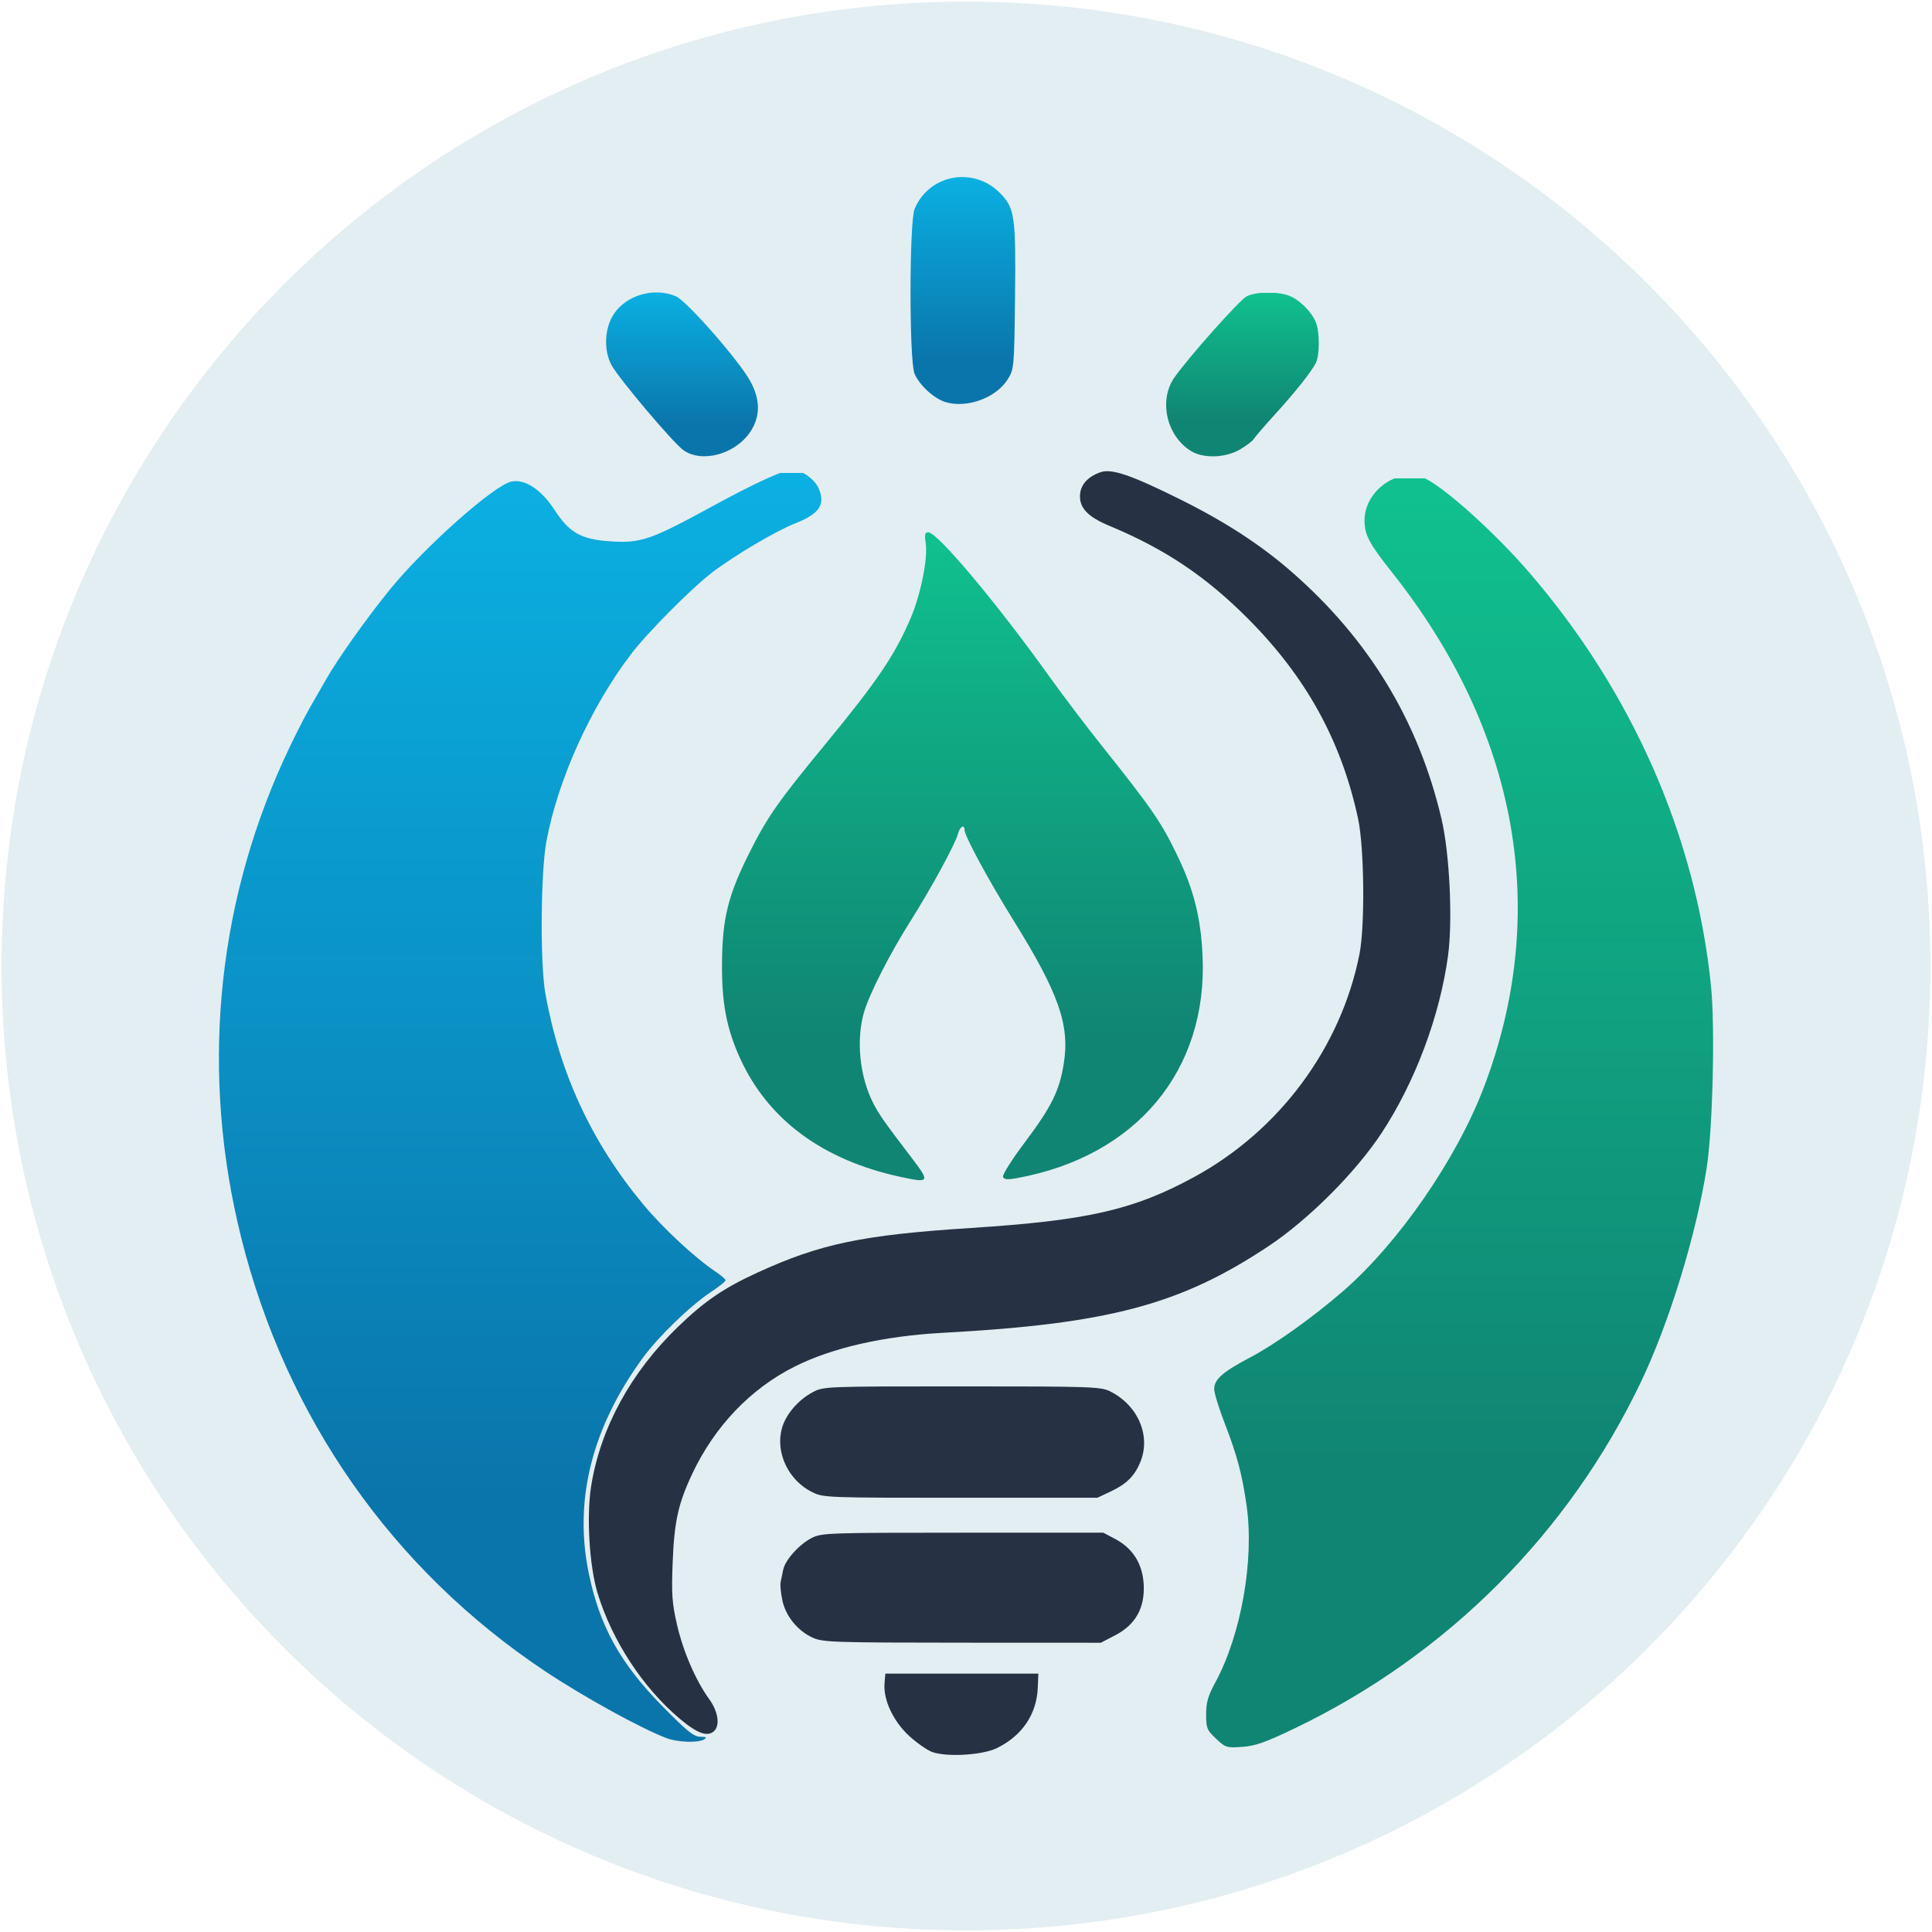
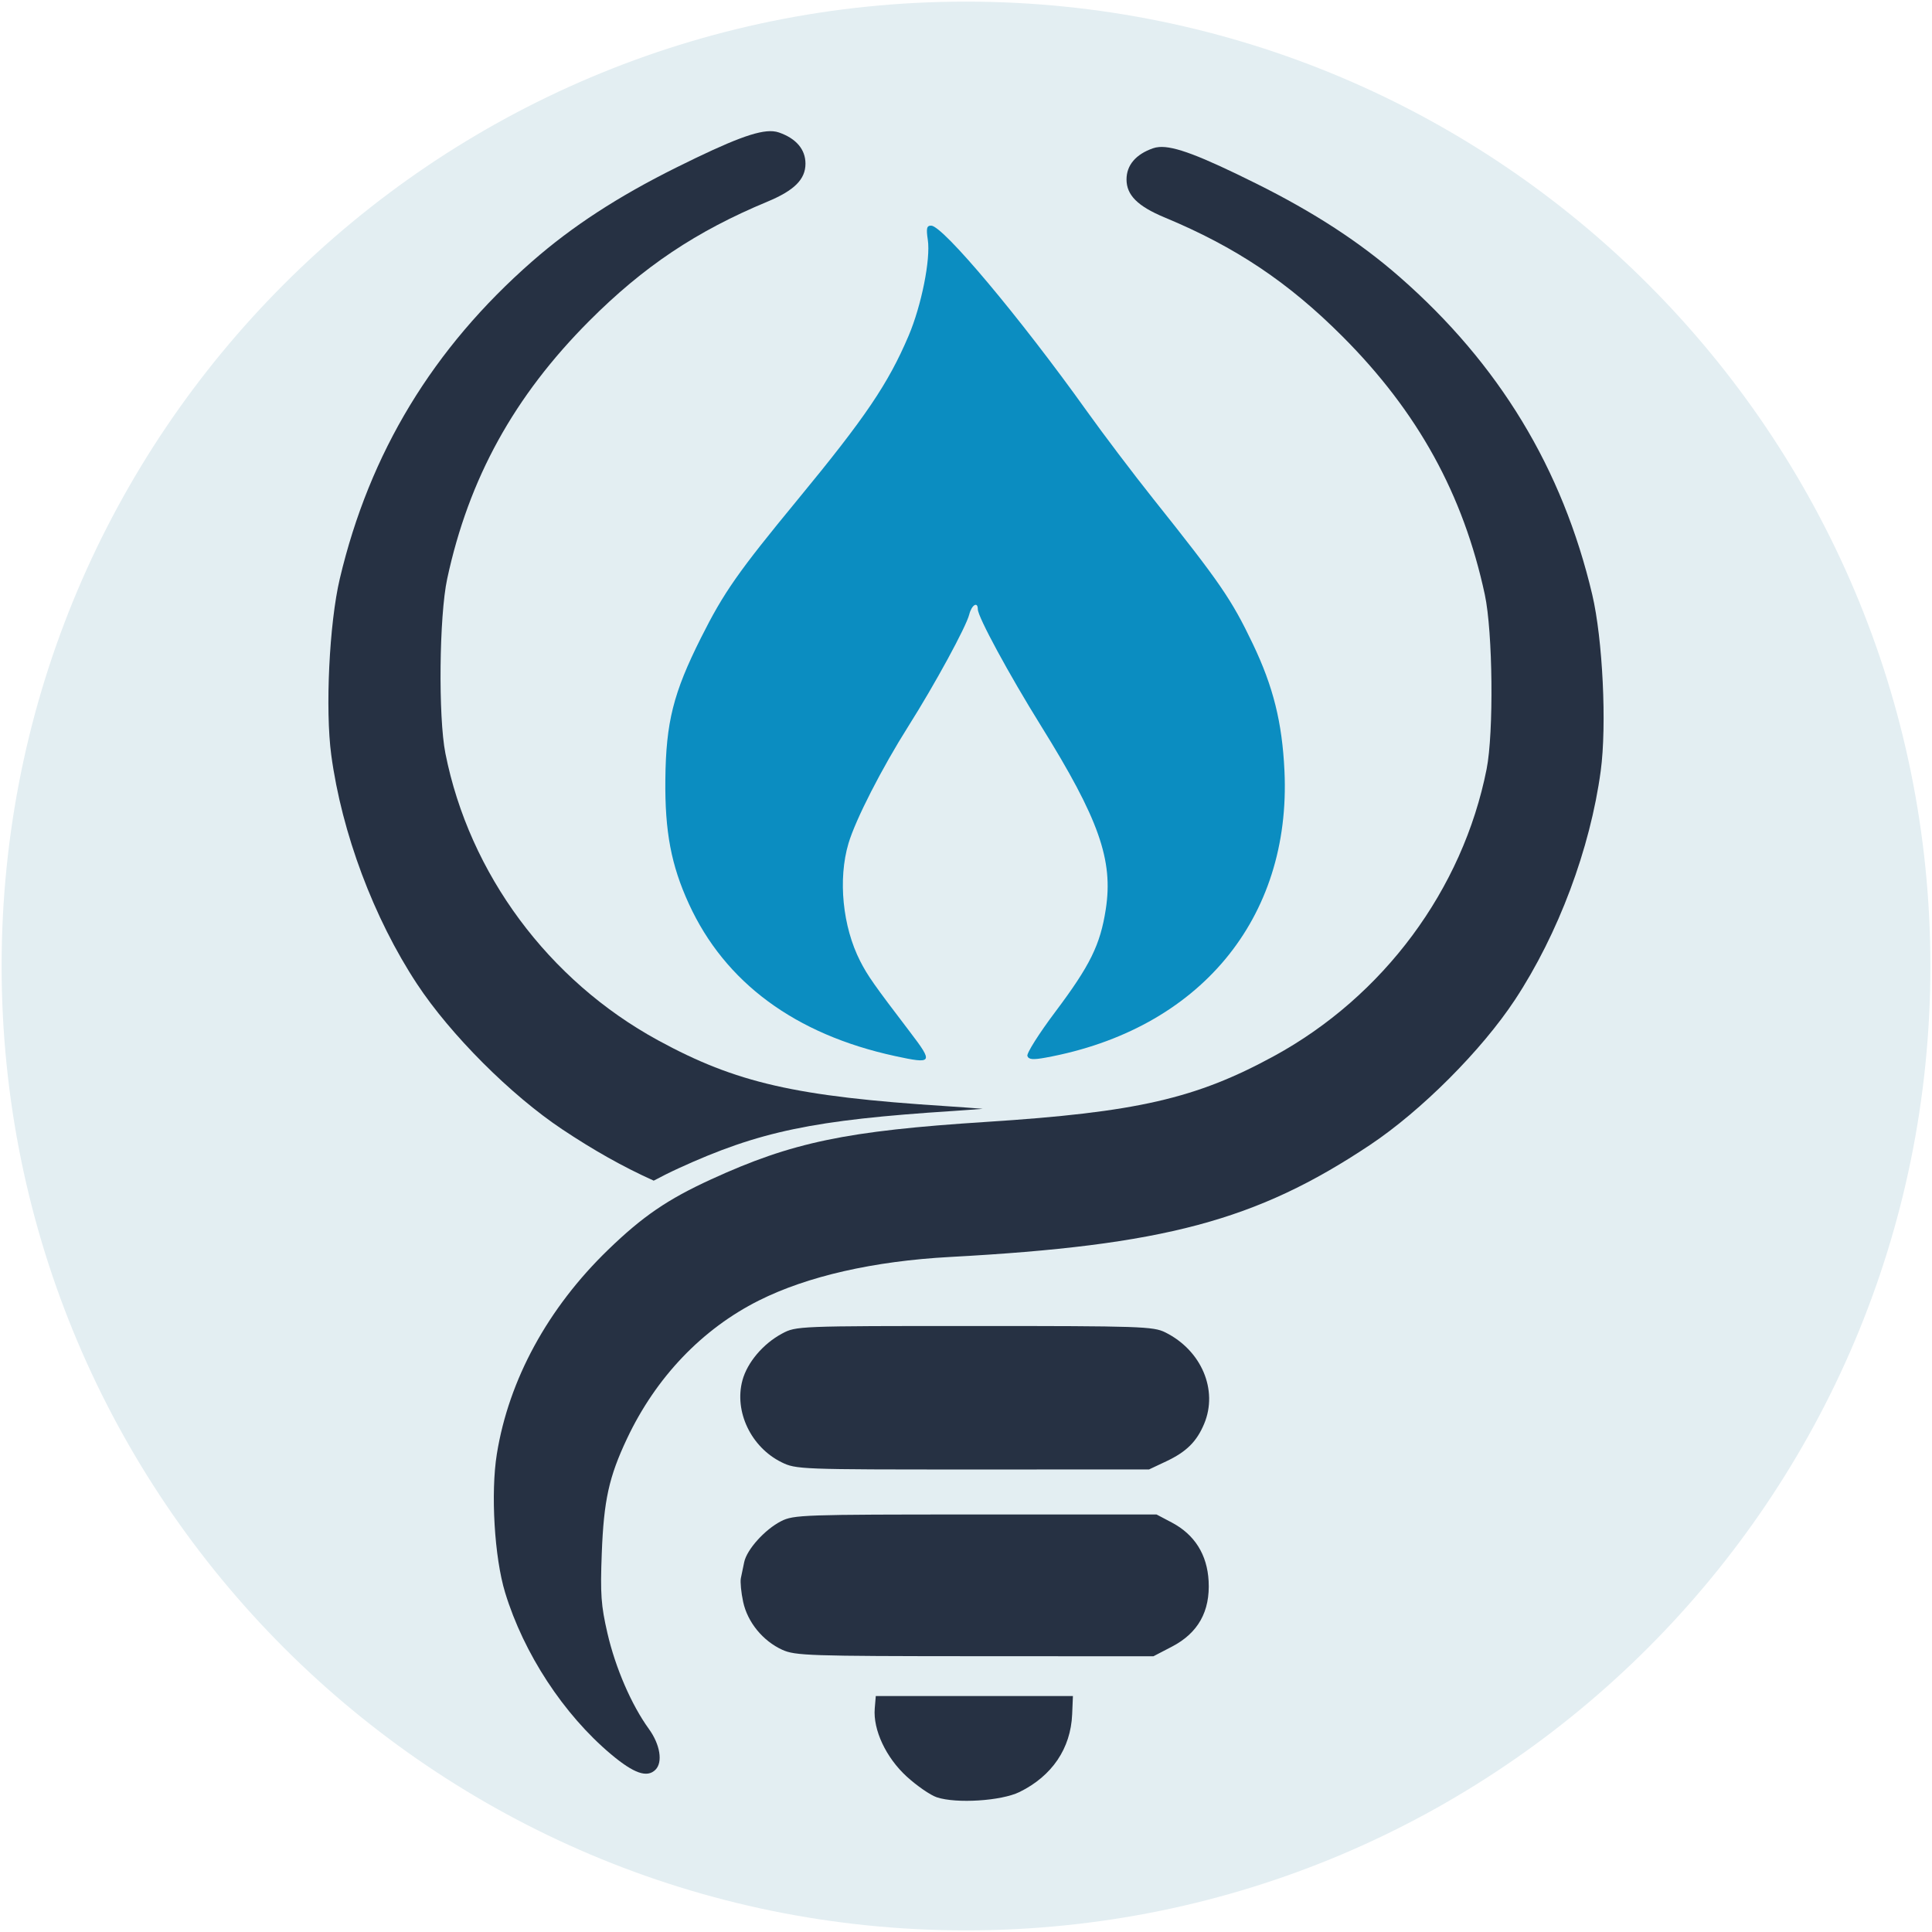
- <svg xmlns="http://www.w3.org/2000/svg" width="512" height="512" xml:space="preserve" version="1.1">
-   <defs id="defs1">
-     <linearGradient y2="0" x2="0.5" y1="1" x1="0.5" id="svg_1">
-       <stop offset="0.223" stop-opacity="0.992" stop-color="#0e8472" />
-       <stop offset="1" stop-opacity="0.996" stop-color="#0fc18e" />
-       <stop offset="NaN" stop-opacity="0" stop-color="0" />
-       <stop offset="NaN" stop-opacity="0" stop-color="0" />
-       <stop offset="NaN" stop-opacity="0" stop-color="0" />
-       <stop offset="NaN" stop-opacity="0" stop-color="0" />
-       <stop offset="NaN" stop-opacity="0" stop-color="0" />
-       <stop offset="NaN" stop-opacity="0" stop-color="0" />
-       <stop offset="NaN" stop-opacity="0" stop-color="0" />
-       <stop offset="NaN" stop-opacity="0" stop-color="0" />
-       <stop offset="NaN" stop-opacity="0" stop-color="0" />
-       <stop offset="NaN" stop-opacity="0" stop-color="0" />
-       <stop offset="NaN" stop-opacity="0" stop-color="0" />
-       <stop offset="NaN" stop-opacity="0" stop-color="0" />
-       <stop offset="NaN" stop-opacity="0" stop-color="0" />
-       <stop offset="NaN" stop-opacity="0" stop-color="0" />
-       <stop offset="NaN" stop-opacity="0" stop-color="0" />
-       <stop offset="NaN" stop-opacity="0" stop-color="0" />
-       <stop offset="NaN" stop-opacity="0" stop-color="0" />
-       <stop offset="NaN" stop-opacity="0" stop-color="0" />
-     </linearGradient>
-     <linearGradient y2="0" x2="0.5" y1="1" x1="0.5" id="svg_2">
-       <stop offset="0.191" stop-opacity="0.992" stop-color="#0874aa" />
-       <stop offset="1" stop-opacity="0.996" stop-color="#0ab0e2" />
-       <stop offset="NaN" stop-opacity="0" stop-color="0" />
-       <stop offset="NaN" stop-opacity="0" stop-color="0" />
-       <stop offset="NaN" stop-opacity="0" stop-color="0" />
-       <stop offset="NaN" stop-opacity="0" stop-color="0" />
-       <stop offset="NaN" stop-opacity="0" stop-color="0" />
-       <stop offset="NaN" stop-opacity="0" stop-color="0" />
-       <stop offset="NaN" stop-opacity="0" stop-color="0" />
-       <stop offset="NaN" stop-opacity="0" stop-color="0" />
-       <stop offset="NaN" stop-opacity="0" stop-color="0" />
-       <stop offset="NaN" stop-opacity="0" stop-color="0" />
-       <stop offset="NaN" stop-opacity="0" stop-color="0" />
-       <stop offset="NaN" stop-opacity="0" stop-color="0" />
-       <stop offset="NaN" stop-opacity="0" stop-color="0" />
-       <stop offset="NaN" stop-opacity="0" stop-color="0" />
-       <stop offset="NaN" stop-opacity="0" stop-color="0" />
-       <stop offset="NaN" stop-opacity="0" stop-color="0" />
-       <stop offset="NaN" stop-opacity="0" stop-color="0" />
-       <stop offset="NaN" stop-opacity="0" stop-color="0" />
-       <stop offset="NaN" stop-opacity="0" stop-color="0" />
-       <stop offset="NaN" stop-opacity="0" stop-color="0" />
-       <stop offset="NaN" stop-opacity="0" stop-color="0" />
-     </linearGradient>
-   </defs>
-   <g>
+ <svg xmlns="http://www.w3.org/2000/svg" width="512" height="512" version="1.1" xml:space="preserve">
+   <g id="g43">
    <g id="svg_4">
-       <ellipse fill="#e3eef2" cx="256" cy="256" id="svg_6" rx="255.57" ry="255.57" />
-       <g id="svg_3">
-         <path fill="url(#svg_2)" id="path56" d="m250.632,106.577c-3.041,-0.89 -6.941,-4.444 -8.266,-7.533c-1.436,-3.347 -1.417,-40.25 0.023,-43.696c3.808,-9.113 15.498,-11.312 22.565,-4.244c3.972,3.972 4.289,6.147 4.039,27.696c-0.214,18.461 -0.265,19.049 -1.883,21.65c-3.085,4.963 -10.736,7.807 -16.479,6.127l-0,0z" />
-         <path fill="url(#svg_1)" id="path54" d="m315.665,119.552c-6.506,-3.967 -8.668,-13.431 -4.454,-19.489c3.63,-5.218 17.268,-20.548 19.142,-21.516c2.546,-1.317 8.54,-1.351 11.543,-0.067c2.768,1.185 5.839,4.345 6.868,7.07c1.003,2.654 0.965,8.726 -0.067,10.672c-1.358,2.56 -5.38,7.618 -10.791,13.569c-2.807,3.086 -5.356,6.042 -5.664,6.567c-0.309,0.525 -1.937,1.762 -3.62,2.747c-3.85,2.256 -9.661,2.457 -12.956,0.447l0,0l0,0z" />
-         <path fill="url(#svg_2)" id="path52" d="m181.109,119.296c-2.736,-1.943 -17.24,-19.114 -19.08,-22.588c-2.093,-3.951 -1.823,-9.767 0.624,-13.465c3.354,-5.068 10.635,-7.165 16.447,-4.737c2.88,1.203 16.831,17.126 19.776,22.573c2.631,4.864 2.646,9.221 0.045,13.231c-3.9,6.015 -12.841,8.517 -17.813,4.986l0,0l0,-0z" />
-         <path fill="url(#svg_1)" id="path50" d="m238.573,311.874c-20.537,-4.453 -34.981,-15.119 -42.397,-31.308c-3.645,-7.958 -4.949,-14.852 -4.837,-25.564c0.124,-11.809 1.631,-17.802 7.334,-29.168c4.687,-9.342 7.602,-13.507 19.919,-28.459c13.898,-16.871 18.589,-23.802 22.785,-33.664c2.638,-6.2 4.548,-15.739 3.95,-19.729c-0.357,-2.381 -0.229,-2.926 0.69,-2.926c2.397,0 18.25,18.886 31.971,38.088c3.459,4.84 9.639,13.004 13.734,18.141c13.756,17.259 16.081,20.647 20.464,29.815c4.206,8.799 6.036,16.147 6.506,26.124c1.433,30.406 -17.536,53.195 -49.083,58.968c-2.662,0.487 -3.515,0.414 -3.799,-0.326c-0.202,-0.525 2.389,-4.624 5.758,-9.108c7.148,-9.516 9.236,-13.76 10.368,-21.076c1.569,-10.13 -1.41,-18.568 -13.314,-37.709c-6.602,-10.617 -13.007,-22.435 -13.009,-24.007c-0.002,-1.664 -1.268,-0.897 -1.76,1.067c-0.64,2.553 -7.089,14.398 -12.493,22.943c-5.494,8.689 -10.894,19.25 -12.35,24.151c-2.185,7.358 -1.216,17.134 2.401,24.209c1.553,3.037 2.818,4.838 10.26,14.601c4.852,6.365 4.688,6.627 -3.099,4.939l0,-0z" />
-         <path fill="#263143" id="path48" d="m215.223,395.424c-6.261,-3.099 -9.756,-10.422 -8.032,-16.827c0.995,-3.694 4.256,-7.545 8.158,-9.633c2.89,-1.546 3.209,-1.559 39.551,-1.559c34.175,0 36.816,0.088 39.276,1.312c7.438,3.699 10.905,11.847 8,18.799c-1.534,3.672 -3.65,5.769 -7.792,7.722l-3.557,1.677l-36.283,0.007c-35.514,0.006 -36.347,-0.026 -39.322,-1.498l0,-0l-0,0z" />
-         <path fill="#263143" id="path46" d="m215.411,434.02c-4.015,-1.824 -7.172,-5.687 -8.07,-9.876c-0.412,-1.919 -0.623,-4.105 -0.47,-4.858c0.153,-0.753 0.463,-2.244 0.688,-3.313c0.548,-2.604 4.253,-6.715 7.585,-8.414c2.577,-1.315 4.488,-1.381 39.973,-1.381l37.266,0l3.135,1.655c4.697,2.48 7.284,6.598 7.573,12.054c0.329,6.229 -2.157,10.669 -7.542,13.472l-3.816,1.986l-36.735,-0.016c-33.994,-0.014 -36.948,-0.112 -39.587,-1.311l0,0l-0,-0z" />
-         <path fill="url(#svg_1)" id="path44" d="m322.26,460.771c-2.412,-2.275 -2.62,-2.786 -2.62,-6.453c0,-3.186 0.486,-4.876 2.431,-8.453c6.838,-12.575 10.354,-32.455 8.291,-46.875c-1.188,-8.303 -2.53,-13.349 -5.784,-21.748c-1.542,-3.981 -2.804,-8.078 -2.804,-9.103c0,-2.605 2.216,-4.553 9.625,-8.459c6.574,-3.466 16.558,-10.597 24.544,-17.529c14.706,-12.766 30.069,-35.012 37.304,-54.017c17.677,-46.432 9.087,-94.371 -24.478,-136.616c-5.926,-7.458 -7.155,-9.793 -7.155,-13.591c0,-8.186 9.479,-14.541 16.372,-10.976c5.637,2.915 18.559,14.648 27.301,24.788c27.322,31.693 44.19,70.106 48.157,109.666c1.088,10.851 0.449,37.743 -1.14,47.987c-2.744,17.686 -9.902,41.037 -17.396,56.751c-19.146,40.147 -51.411,72.471 -91.642,91.81c-7.909,3.802 -10.569,4.745 -14.07,4.989c-4.128,0.288 -4.431,0.193 -6.936,-2.17l-0,0z" />
-         <path fill="#263143" id="path43" d="m189.308,458.681c1.547,-1.547 0.959,-5.19 -1.354,-8.383c-3.584,-4.947 -6.877,-12.552 -8.526,-19.687c-1.322,-5.723 -1.489,-8.065 -1.169,-16.442c0.417,-10.913 1.472,-15.704 5.193,-23.594c5.944,-12.601 15.456,-22.564 27.132,-28.415c9.974,-4.999 23.616,-8.104 39.337,-8.955c43.922,-2.376 62.963,-7.452 86.325,-23.011c10.57,-7.04 23.014,-19.499 29.871,-29.907c8.899,-13.508 15.47,-31.048 17.632,-47.065c1.268,-9.394 0.412,-27.129 -1.751,-36.283c-6.121,-25.903 -19.169,-47.425 -39.589,-65.297c-8.22,-7.194 -17.635,-13.326 -29.583,-19.266c-13.054,-6.49 -18.23,-8.259 -21.169,-7.235c-3.546,1.236 -5.454,3.481 -5.454,6.417c0,3.219 2.292,5.507 7.826,7.808c14.655,6.096 25.494,13.352 36.652,24.537c15.465,15.501 24.796,32.442 29.224,53.054c1.644,7.652 1.855,28.403 0.365,35.908c-4.915,24.763 -21.2,46.732 -43.755,59.027c-16.063,8.756 -28.256,11.544 -59.179,13.531c-28.786,1.85 -39.899,4.171 -56.58,11.817c-8.962,4.108 -14.065,7.594 -21.164,14.458c-12.415,12.003 -20.447,26.733 -22.913,42.021c-1.295,8.027 -0.502,21.316 1.702,28.534c3.828,12.535 12.02,25.044 21.768,33.238c4.713,3.962 7.437,4.91 9.158,3.189l0,-0z" />
-         <path fill="url(#svg_2)" id="path42" d="m186.604,460.958c0.823,-0.532 0.589,-0.692 -1.021,-0.701c-1.714,-0.009 -3.5,-1.446 -9.96,-8.014c-11.308,-11.497 -16.743,-21.327 -19.633,-35.505c-3.934,-19.301 0.909,-38.482 14.365,-56.891c4.119,-5.635 12.572,-13.813 18.009,-17.423c2.162,-1.436 3.931,-2.842 3.931,-3.126c0,-0.284 -1.201,-1.321 -2.668,-2.304c-5.509,-3.691 -13.887,-11.476 -19.132,-17.778c-13.695,-16.454 -22.2,-34.796 -25.983,-56.035c-1.402,-7.869 -1.227,-32.04 0.291,-40.195c3.039,-16.331 11.678,-35.472 22.368,-49.56c4.303,-5.671 16.078,-17.532 21.566,-21.724c5.869,-4.483 16.974,-11.043 22.054,-13.027c6.486,-2.533 8.118,-5.132 6.013,-9.57c-1.04,-2.192 -4.568,-4.652 -6.671,-4.652c-2.299,0 -9.879,3.455 -21.539,9.817c-16.078,8.773 -18.755,9.7 -26.592,9.211c-7.936,-0.495 -11.054,-2.227 -15.05,-8.358c-3.543,-5.436 -7.894,-8.277 -11.473,-7.49c-4.63,1.017 -23.007,17.354 -32.106,28.543c-6.213,7.639 -13.739,18.234 -16.978,23.9c-0.741,1.297 -2.724,4.759 -4.406,7.693c-1.682,2.935 -4.8,9.177 -6.928,13.873c-17.947,39.592 -21.826,83.533 -11.15,126.301c11.911,47.716 40.061,87.938 80.364,114.827c10.251,6.839 25.561,15.285 32.37,17.856c2.959,1.117 8.459,1.299 9.96,0.329l0,0z" />
-         <path fill="#263143" id="path1" d="m247.173,464.35c-1.316,-0.439 -4.101,-2.36 -6.188,-4.267c-4.257,-3.89 -6.942,-9.613 -6.573,-14.009l0.214,-2.546l20.276,0l20.276,0l-0.158,3.764c-0.294,7.013 -4.146,12.695 -10.831,15.974c-3.738,1.834 -13.002,2.424 -17.016,1.084z" />
+       <ellipse rx="255.57" ry="255.57" id="svg_6" cy="256" cx="256" fill="#e3eef2" />
+       <g transform="matrix(1.288317,0,0,1.288317,-70.18002,-121.9308)" id="svg_3">
+         <path d="m238.573,311.874c-20.537,-4.453 -34.981,-15.119 -42.397,-31.308c-3.645,-7.958 -4.949,-14.852 -4.837,-25.564c0.124,-11.809 1.631,-17.802 7.334,-29.168c4.687,-9.342 7.602,-13.507 19.919,-28.459c13.898,-16.871 18.589,-23.802 22.785,-33.664c2.638,-6.2 4.548,-15.739 3.95,-19.729c-0.357,-2.381 -0.229,-2.926 0.69,-2.926c2.397,0 18.25,18.886 31.971,38.088c3.459,4.84 9.639,13.004 13.734,18.141c13.756,17.259 16.081,20.647 20.464,29.815c4.206,8.799 6.036,16.147 6.506,26.124c1.433,30.406 -17.536,53.195 -49.083,58.968c-2.662,0.487 -3.515,0.414 -3.799,-0.326c-0.202,-0.525 2.389,-4.624 5.758,-9.108c7.148,-9.516 9.236,-13.76 10.368,-21.076c1.569,-10.13 -1.41,-18.568 -13.314,-37.709c-6.602,-10.617 -13.007,-22.435 -13.009,-24.007c-0.002,-1.664 -1.268,-0.897 -1.76,1.067c-0.64,2.553 -7.089,14.398 -12.493,22.943c-5.494,8.689 -10.894,19.25 -12.35,24.151c-2.185,7.358 -1.216,17.134 2.401,24.209c1.553,3.037 2.818,4.838 10.26,14.601c4.852,6.365 4.688,6.627 -3.099,4.939l0,-0l0,-0z" id="path50" fill="#0b8dc1" />
+         <path d="m215.223,395.424c-6.261,-3.099 -9.756,-10.422 -8.032,-16.827c0.995,-3.694 4.256,-7.545 8.158,-9.633c2.89,-1.546 3.209,-1.559 39.551,-1.559c34.175,0 36.816,0.088 39.276,1.312c7.438,3.699 10.905,11.847 8,18.799c-1.534,3.672 -3.65,5.769 -7.792,7.722l-3.557,1.677l-36.283,0.007c-35.514,0.006 -36.347,-0.025 -39.322,-1.498l0,-0l-0,0l0,-0z" id="path48" fill="#263143" />
+         <path d="m215.411,434.02c-4.015,-1.824 -7.172,-5.687 -8.07,-9.876c-0.412,-1.919 -0.623,-4.105 -0.47,-4.858c0.153,-0.753 0.463,-2.244 0.688,-3.313c0.548,-2.604 4.253,-6.715 7.585,-8.414c2.577,-1.315 4.488,-1.381 39.973,-1.381l37.266,0l3.135,1.655c4.697,2.48 7.284,6.598 7.573,12.054c0.329,6.229 -2.157,10.669 -7.542,13.472l-3.816,1.986l-36.735,-0.016c-33.994,-0.015 -36.948,-0.112 -39.587,-1.311l0,0l-0,-0l0,-0z" id="path46" fill="#263143" />
+         <path fill="#263143" id="path52" d="m213.491,121.646c-3.138,-0.259 -8.527,1.806 -19.949,7.484c-11.948,5.94 -21.364,12.072 -29.584,19.266c-20.42,17.872 -33.467,39.394 -39.588,65.297c-2.163,9.154 -3.02,26.889 -1.752,36.283c2.162,16.017 8.734,33.557 17.633,47.064c6.857,10.408 19.301,22.867 29.871,29.906c6.395,4.259 12.478,7.711 18.824,10.559c1.581,-0.836 3.199,-1.662 5.061,-2.516c16.68,-7.646 27.792,-9.967 56.578,-11.816c2.173,-0.14 4.053,-0.296 6.049,-0.445c-2.434,-0.188 -4.871,-0.375 -7.604,-0.551c-30.923,-1.987 -43.115,-4.776 -59.178,-13.531c-22.555,-12.295 -38.841,-34.264 -43.756,-59.027c-1.489,-7.505 -1.278,-28.254 0.365,-35.906c4.427,-20.613 13.758,-37.553 29.223,-53.055c11.158,-11.184 21.999,-18.441 36.654,-24.537c5.533,-2.302 7.824,-4.589 7.824,-7.809c0,-2.936 -1.907,-5.18 -5.453,-6.416c-0.367,-0.128 -0.771,-0.213 -1.219,-0.25z" />
+         <path fill="#263143" id="path51" d="m292.875,124.893c-0.448,0.037 -0.849,0.122 -1.217,0.25c-3.546,1.236 -5.455,3.48 -5.455,6.416c0,3.219 2.293,5.507 7.826,7.809c14.655,6.096 25.494,13.353 36.652,24.537c15.465,15.501 24.797,32.442 29.225,53.055c1.644,7.652 1.855,28.404 0.365,35.908c-4.915,24.763 -21.201,46.731 -43.756,59.025c-16.063,8.756 -28.257,11.544 -59.18,13.531c-28.786,1.85 -39.898,4.17 -56.578,11.816c-8.962,4.108 -14.065,7.595 -21.164,14.459c-12.415,12.003 -20.448,26.734 -22.914,42.021c-1.295,8.027 -0.501,21.315 1.703,28.533c3.828,12.535 12.02,25.044 21.768,33.238c4.713,3.962 7.437,4.911 9.158,3.189c1.547,-1.547 0.957,-5.19 -1.355,-8.383c-3.584,-4.947 -6.877,-12.552 -8.525,-19.688c-1.322,-5.723 -1.488,-8.066 -1.168,-16.443c0.417,-10.913 1.47,-15.704 5.191,-23.594c5.944,-12.601 15.457,-22.562 27.133,-28.414c9.974,-4.999 23.617,-8.105 39.338,-8.955c43.922,-2.376 62.962,-7.452 86.324,-23.012c10.57,-7.04 23.014,-19.498 29.871,-29.906c8.899,-13.508 15.469,-31.047 17.631,-47.064c1.268,-9.394 0.413,-27.129 -1.75,-36.283c-6.121,-25.903 -19.168,-47.425 -39.588,-65.297c-8.22,-7.194 -17.636,-13.325 -29.584,-19.266c-11.422,-5.679 -16.813,-7.743 -19.951,-7.484z" />
+         <path d="m247.173,464.35c-1.316,-0.439 -4.101,-2.36 -6.188,-4.267c-4.257,-3.89 -6.942,-9.613 -6.573,-14.009l0.214,-2.546l20.276,0l20.276,0l-0.158,3.764c-0.294,7.013 -4.146,12.695 -10.831,15.974c-3.738,1.834 -13.002,2.424 -17.016,1.084l-0,-0z" id="path1" fill="#263143" />
      </g>
    </g>
  </g>
</svg>
